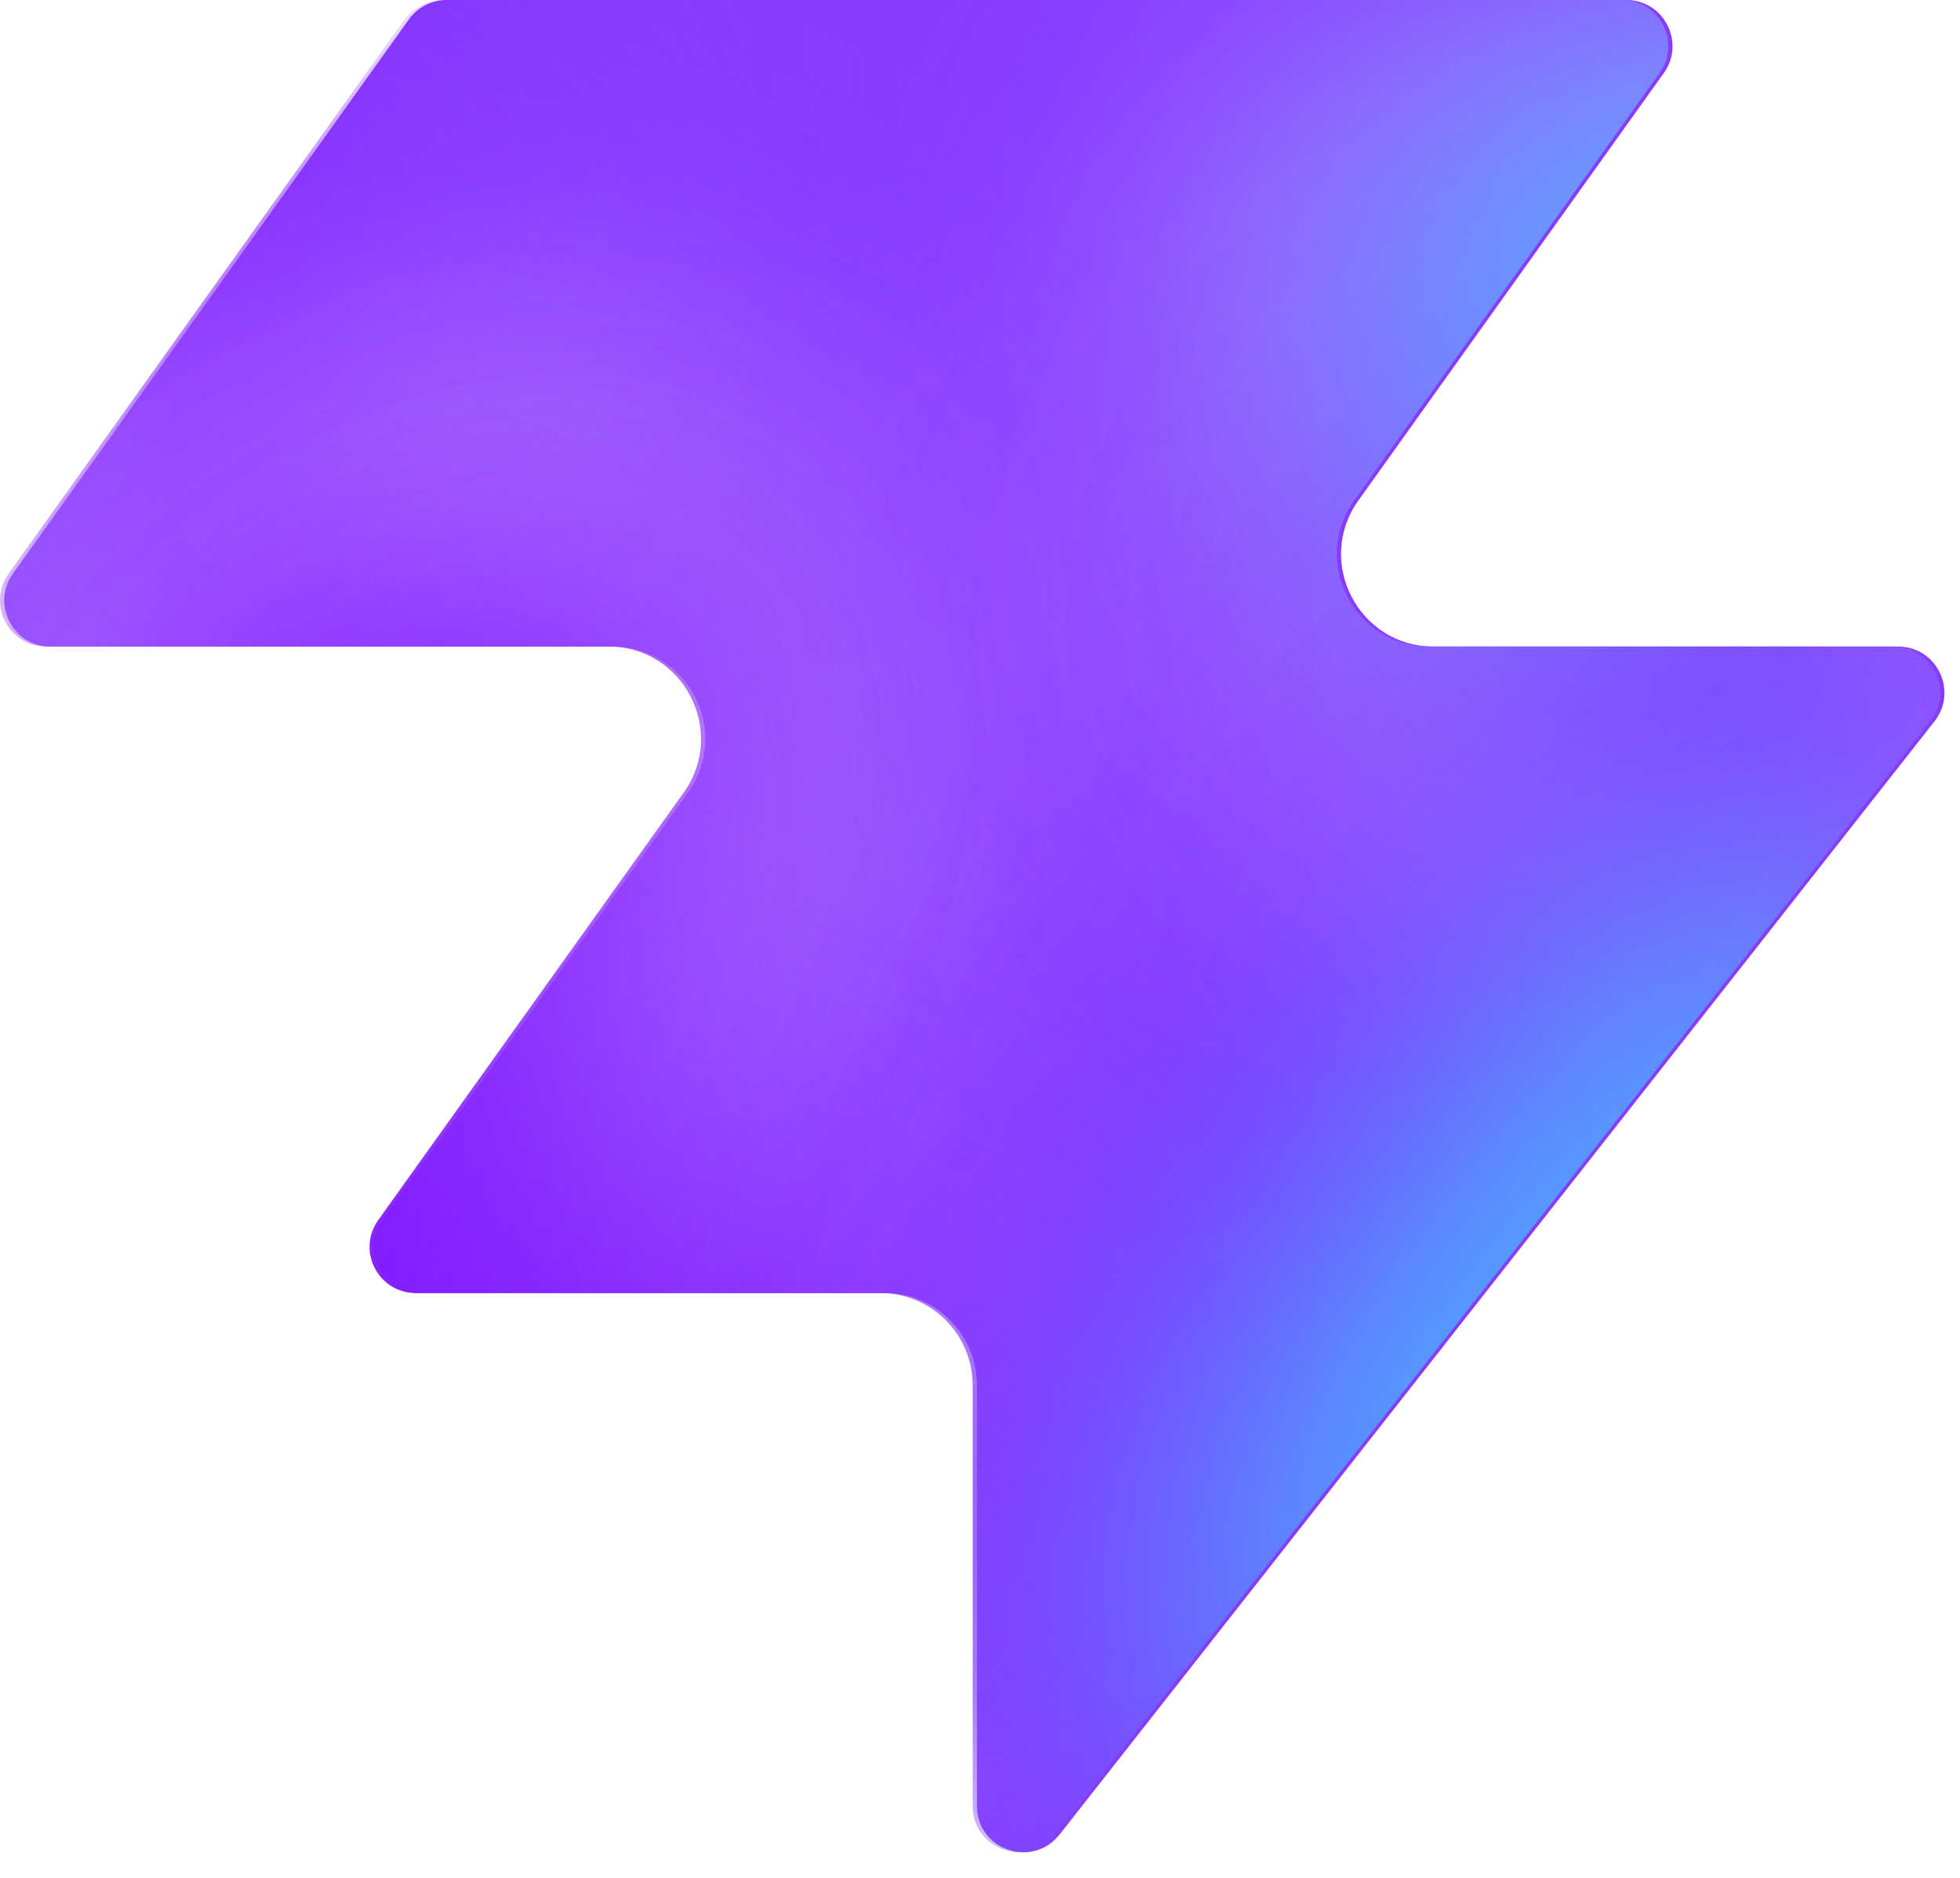
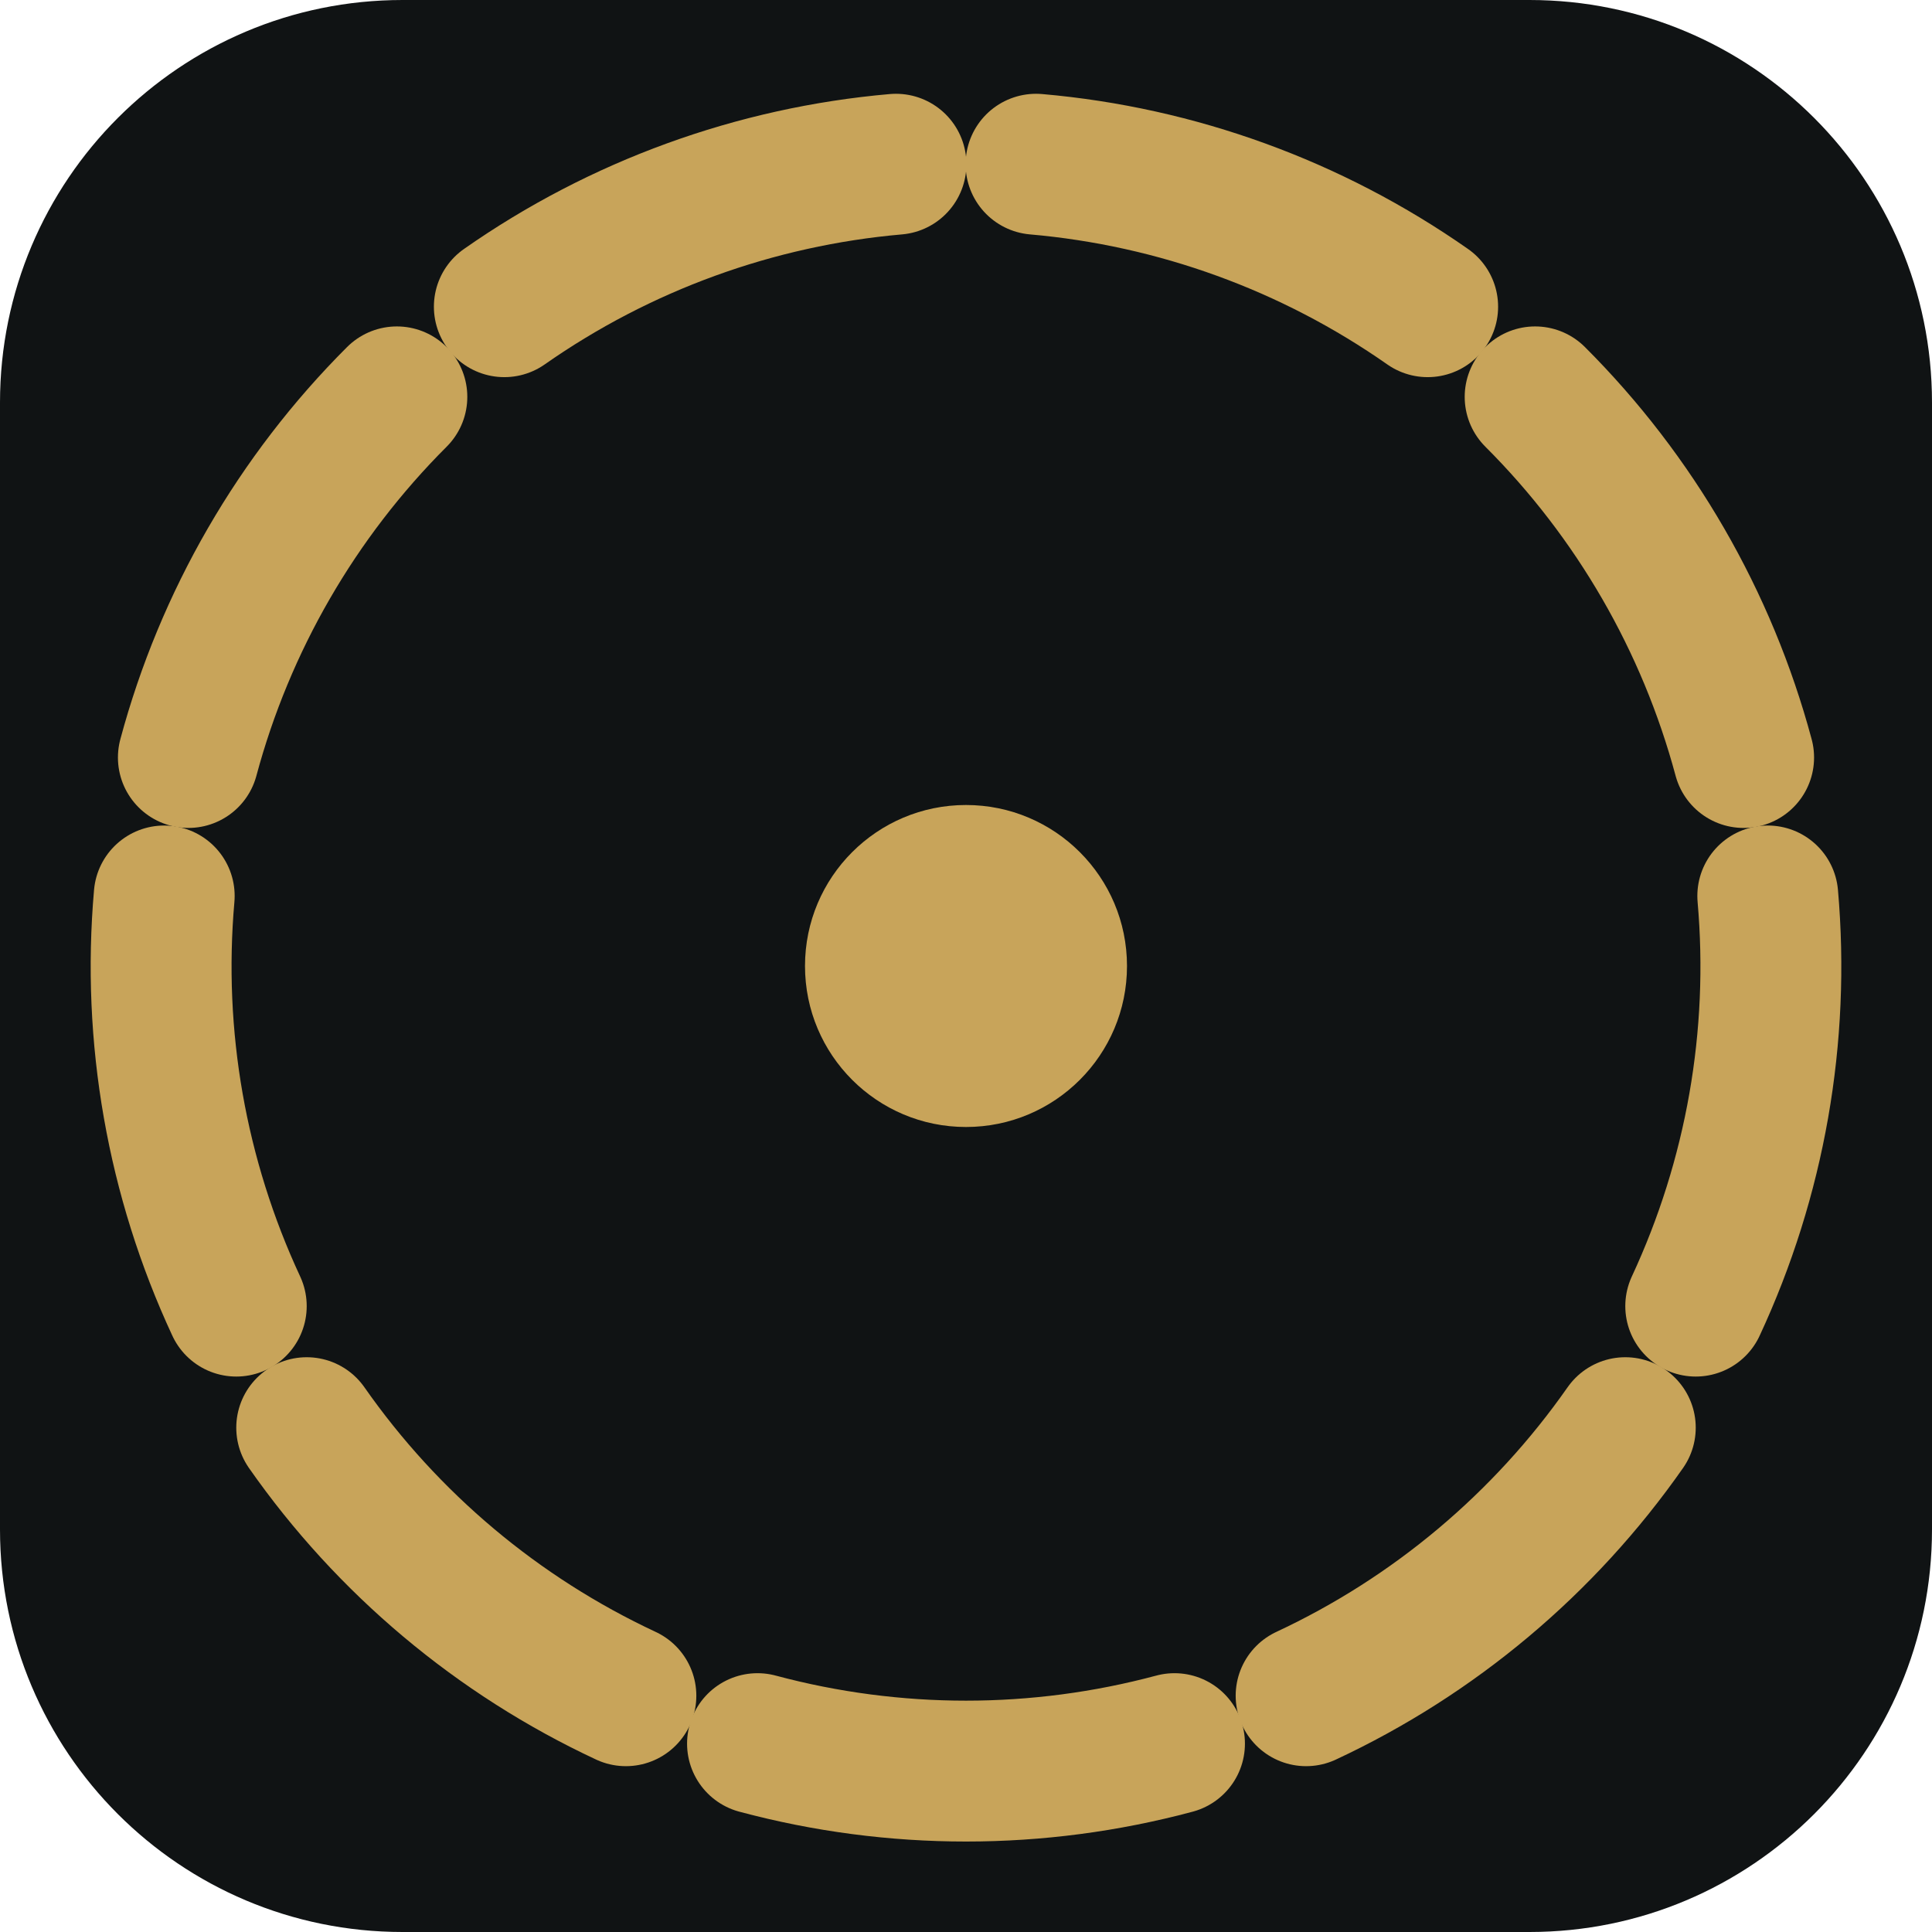
- <svg xmlns="http://www.w3.org/2000/svg" width="48" height="46" fill="none" viewBox="0 0 48 46">
-   <path fill="#863bff" d="M25.946 44.938c-.664.845-2.021.375-2.021-.698V33.937a2.26 2.26 0 0 0-2.262-2.262H10.287c-.92 0-1.456-1.04-.92-1.788l7.48-10.471c1.07-1.497 0-3.578-1.842-3.578H1.237c-.92 0-1.456-1.04-.92-1.788L10.013.474c.214-.297.556-.474.92-.474h28.894c.92 0 1.456 1.04.92 1.788l-7.48 10.471c-1.07 1.498 0 3.579 1.842 3.579h11.377c.943 0 1.473 1.088.89 1.83L25.947 44.94z" style="fill:#863bff;fill:color(display-p3 .525 .23 1);fill-opacity:1" />
-   <mask id="a" width="48" height="46" x="0" y="0" maskUnits="userSpaceOnUse" style="mask-type:alpha">
-     <path fill="#000" d="M25.842 44.938c-.664.844-2.021.375-2.021-.698V33.937a2.26 2.26 0 0 0-2.262-2.262H10.183c-.92 0-1.456-1.04-.92-1.788l7.48-10.471c1.07-1.498 0-3.579-1.842-3.579H1.133c-.92 0-1.456-1.04-.92-1.787L9.91.473c.214-.297.556-.474.92-.474h28.894c.92 0 1.456 1.04.92 1.788l-7.48 10.471c-1.07 1.498 0 3.578 1.842 3.578h11.377c.943 0 1.473 1.088.89 1.832L25.843 44.94z" style="fill:#000;fill-opacity:1" />
-   </mask>
-   <g mask="url(#a)">
-     <g filter="url(#b)">
-       <ellipse cx="5.508" cy="14.704" fill="#ede6ff" rx="5.508" ry="14.704" style="fill:#ede6ff;fill:color(display-p3 .927 .903 1);fill-opacity:1" transform="matrix(.00324 1 1 -.00324 -4.47 31.516)" />
-     </g>
-     <g filter="url(#c)">
-       <ellipse cx="10.399" cy="29.851" fill="#ede6ff" rx="10.399" ry="29.851" style="fill:#ede6ff;fill:color(display-p3 .927 .903 1);fill-opacity:1" transform="matrix(.00324 1 1 -.00324 -39.328 7.883)" />
-     </g>
-     <g filter="url(#d)">
-       <ellipse cx="5.508" cy="30.487" fill="#7e14ff" rx="5.508" ry="30.487" style="fill:#7e14ff;fill:color(display-p3 .492 .077 1);fill-opacity:1" transform="rotate(89.814 -25.913 -14.639)scale(1 -1)" />
-     </g>
-     <g filter="url(#e)">
-       <ellipse cx="5.508" cy="30.599" fill="#7e14ff" rx="5.508" ry="30.599" style="fill:#7e14ff;fill:color(display-p3 .492 .077 1);fill-opacity:1" transform="rotate(89.814 -32.644 -3.334)scale(1 -1)" />
-     </g>
-     <g filter="url(#f)">
-       <ellipse cx="5.508" cy="30.599" fill="#7e14ff" rx="5.508" ry="30.599" style="fill:#7e14ff;fill:color(display-p3 .492 .077 1);fill-opacity:1" transform="matrix(.00324 1 1 -.00324 -34.34 30.47)" />
-     </g>
-     <g filter="url(#g)">
-       <ellipse cx="14.072" cy="22.078" fill="#ede6ff" rx="14.072" ry="22.078" style="fill:#ede6ff;fill:color(display-p3 .927 .903 1);fill-opacity:1" transform="rotate(93.35 24.506 48.493)scale(-1 1)" />
-     </g>
-     <g filter="url(#h)">
-       <ellipse cx="3.47" cy="21.501" fill="#7e14ff" rx="3.47" ry="21.501" style="fill:#7e14ff;fill:color(display-p3 .492 .077 1);fill-opacity:1" transform="rotate(89.009 28.708 47.59)scale(-1 1)" />
-     </g>
-     <g filter="url(#i)">
-       <ellipse cx="3.47" cy="21.501" fill="#7e14ff" rx="3.47" ry="21.501" style="fill:#7e14ff;fill:color(display-p3 .492 .077 1);fill-opacity:1" transform="rotate(89.009 28.708 47.59)scale(-1 1)" />
-     </g>
-     <g filter="url(#j)">
-       <ellipse cx=".387" cy="8.972" fill="#7e14ff" rx="4.407" ry="29.108" style="fill:#7e14ff;fill:color(display-p3 .492 .077 1);fill-opacity:1" transform="rotate(39.51 .387 8.972)" />
-     </g>
-     <g filter="url(#k)">
-       <ellipse cx="47.523" cy="-6.092" fill="#7e14ff" rx="4.407" ry="29.108" style="fill:#7e14ff;fill:color(display-p3 .492 .077 1);fill-opacity:1" transform="rotate(37.892 47.523 -6.092)" />
-     </g>
-     <g filter="url(#l)">
-       <ellipse cx="41.412" cy="6.333" fill="#47bfff" rx="5.971" ry="9.665" style="fill:#47bfff;fill:color(display-p3 .28 .748 1);fill-opacity:1" transform="rotate(37.892 41.412 6.333)" />
-     </g>
-     <g filter="url(#m)">
-       <ellipse cx="-1.879" cy="38.332" fill="#7e14ff" rx="4.407" ry="29.108" style="fill:#7e14ff;fill:color(display-p3 .492 .077 1);fill-opacity:1" transform="rotate(37.892 -1.88 38.332)" />
-     </g>
-     <g filter="url(#n)">
-       <ellipse cx="-1.879" cy="38.332" fill="#7e14ff" rx="4.407" ry="29.108" style="fill:#7e14ff;fill:color(display-p3 .492 .077 1);fill-opacity:1" transform="rotate(37.892 -1.88 38.332)" />
-     </g>
-     <g filter="url(#o)">
-       <ellipse cx="35.651" cy="29.907" fill="#7e14ff" rx="4.407" ry="29.108" style="fill:#7e14ff;fill:color(display-p3 .492 .077 1);fill-opacity:1" transform="rotate(37.892 35.651 29.907)" />
-     </g>
-     <g filter="url(#p)">
-       <ellipse cx="38.418" cy="32.4" fill="#47bfff" rx="5.971" ry="15.297" style="fill:#47bfff;fill:color(display-p3 .28 .748 1);fill-opacity:1" transform="rotate(37.892 38.418 32.4)" />
-     </g>
+ <svg xmlns="http://www.w3.org/2000/svg" viewBox="0 0 48 48" fill="none">
+   <rect width="48" height="48" rx="10" fill="#101314" />
+   <g stroke="#c8a45a" stroke-width="3.5" stroke-linecap="round">
+     <path d="M25.74 4.08A20 20 0 0 1 35.47 7.62" />
+     <path d="M38.14 9.86A20 20 0 0 1 43.32 18.82" />
+     <path d="M43.92 22.26A20 20 0 0 1 42.13 32.45" />
+     <path d="M40.38 35.47A20 20 0 0 1 32.45 42.13" />
+     <path d="M29.18 43.32A20 20 0 0 1 18.82 43.32" />
+     <path d="M15.55 42.13A20 20 0 0 1 7.62 35.47" />
+     <path d="M5.87 32.45A20 20 0 0 1 4.08 22.26" />
+     <path d="M4.68 18.82A20 20 0 0 1 9.86 9.86" />
+     <path d="M12.53 7.62A20 20 0 0 1 22.26 4.08" />
  </g>
-   <defs>
-     <filter id="b" width="60.045" height="41.654" x="-19.77" y="16.149" color-interpolation-filters="sRGB" filterUnits="userSpaceOnUse">
-       <feFlood flood-opacity="0" result="BackgroundImageFix" />
-       <feBlend in="SourceGraphic" in2="BackgroundImageFix" result="shape" />
-       <feGaussianBlur result="effect1_foregroundBlur_2002_17158" stdDeviation="7.659" />
-     </filter>
-     <filter id="c" width="90.34" height="51.437" x="-54.613" y="-7.533" color-interpolation-filters="sRGB" filterUnits="userSpaceOnUse">
-       <feFlood flood-opacity="0" result="BackgroundImageFix" />
-       <feBlend in="SourceGraphic" in2="BackgroundImageFix" result="shape" />
-       <feGaussianBlur result="effect1_foregroundBlur_2002_17158" stdDeviation="7.659" />
-     </filter>
-     <filter id="d" width="79.355" height="29.4" x="-49.64" y="2.03" color-interpolation-filters="sRGB" filterUnits="userSpaceOnUse">
-       <feFlood flood-opacity="0" result="BackgroundImageFix" />
-       <feBlend in="SourceGraphic" in2="BackgroundImageFix" result="shape" />
-       <feGaussianBlur result="effect1_foregroundBlur_2002_17158" stdDeviation="4.596" />
-     </filter>
-     <filter id="e" width="79.579" height="29.4" x="-45.045" y="20.029" color-interpolation-filters="sRGB" filterUnits="userSpaceOnUse">
-       <feFlood flood-opacity="0" result="BackgroundImageFix" />
-       <feBlend in="SourceGraphic" in2="BackgroundImageFix" result="shape" />
-       <feGaussianBlur result="effect1_foregroundBlur_2002_17158" stdDeviation="4.596" />
-     </filter>
-     <filter id="f" width="79.579" height="29.4" x="-43.513" y="21.178" color-interpolation-filters="sRGB" filterUnits="userSpaceOnUse">
-       <feFlood flood-opacity="0" result="BackgroundImageFix" />
-       <feBlend in="SourceGraphic" in2="BackgroundImageFix" result="shape" />
-       <feGaussianBlur result="effect1_foregroundBlur_2002_17158" stdDeviation="4.596" />
-     </filter>
-     <filter id="g" width="74.749" height="58.852" x="15.756" y="-17.901" color-interpolation-filters="sRGB" filterUnits="userSpaceOnUse">
-       <feFlood flood-opacity="0" result="BackgroundImageFix" />
-       <feBlend in="SourceGraphic" in2="BackgroundImageFix" result="shape" />
-       <feGaussianBlur result="effect1_foregroundBlur_2002_17158" stdDeviation="7.659" />
-     </filter>
-     <filter id="h" width="61.377" height="25.362" x="23.548" y="2.284" color-interpolation-filters="sRGB" filterUnits="userSpaceOnUse">
-       <feFlood flood-opacity="0" result="BackgroundImageFix" />
-       <feBlend in="SourceGraphic" in2="BackgroundImageFix" result="shape" />
-       <feGaussianBlur result="effect1_foregroundBlur_2002_17158" stdDeviation="4.596" />
-     </filter>
-     <filter id="i" width="61.377" height="25.362" x="23.548" y="2.284" color-interpolation-filters="sRGB" filterUnits="userSpaceOnUse">
-       <feFlood flood-opacity="0" result="BackgroundImageFix" />
-       <feBlend in="SourceGraphic" in2="BackgroundImageFix" result="shape" />
-       <feGaussianBlur result="effect1_foregroundBlur_2002_17158" stdDeviation="4.596" />
-     </filter>
-     <filter id="j" width="56.045" height="63.649" x="-27.636" y="-22.853" color-interpolation-filters="sRGB" filterUnits="userSpaceOnUse">
-       <feFlood flood-opacity="0" result="BackgroundImageFix" />
-       <feBlend in="SourceGraphic" in2="BackgroundImageFix" result="shape" />
-       <feGaussianBlur result="effect1_foregroundBlur_2002_17158" stdDeviation="4.596" />
-     </filter>
-     <filter id="k" width="54.814" height="64.646" x="20.116" y="-38.415" color-interpolation-filters="sRGB" filterUnits="userSpaceOnUse">
-       <feFlood flood-opacity="0" result="BackgroundImageFix" />
-       <feBlend in="SourceGraphic" in2="BackgroundImageFix" result="shape" />
-       <feGaussianBlur result="effect1_foregroundBlur_2002_17158" stdDeviation="4.596" />
-     </filter>
-     <filter id="l" width="33.541" height="35.313" x="24.641" y="-11.323" color-interpolation-filters="sRGB" filterUnits="userSpaceOnUse">
-       <feFlood flood-opacity="0" result="BackgroundImageFix" />
-       <feBlend in="SourceGraphic" in2="BackgroundImageFix" result="shape" />
-       <feGaussianBlur result="effect1_foregroundBlur_2002_17158" stdDeviation="4.596" />
-     </filter>
-     <filter id="m" width="54.814" height="64.646" x="-29.286" y="6.009" color-interpolation-filters="sRGB" filterUnits="userSpaceOnUse">
-       <feFlood flood-opacity="0" result="BackgroundImageFix" />
-       <feBlend in="SourceGraphic" in2="BackgroundImageFix" result="shape" />
-       <feGaussianBlur result="effect1_foregroundBlur_2002_17158" stdDeviation="4.596" />
-     </filter>
-     <filter id="n" width="54.814" height="64.646" x="-29.286" y="6.009" color-interpolation-filters="sRGB" filterUnits="userSpaceOnUse">
-       <feFlood flood-opacity="0" result="BackgroundImageFix" />
-       <feBlend in="SourceGraphic" in2="BackgroundImageFix" result="shape" />
-       <feGaussianBlur result="effect1_foregroundBlur_2002_17158" stdDeviation="4.596" />
-     </filter>
-     <filter id="o" width="54.814" height="64.646" x="8.244" y="-2.416" color-interpolation-filters="sRGB" filterUnits="userSpaceOnUse">
-       <feFlood flood-opacity="0" result="BackgroundImageFix" />
-       <feBlend in="SourceGraphic" in2="BackgroundImageFix" result="shape" />
-       <feGaussianBlur result="effect1_foregroundBlur_2002_17158" stdDeviation="4.596" />
-     </filter>
-     <filter id="p" width="39.409" height="43.623" x="18.713" y="10.588" color-interpolation-filters="sRGB" filterUnits="userSpaceOnUse">
-       <feFlood flood-opacity="0" result="BackgroundImageFix" />
-       <feBlend in="SourceGraphic" in2="BackgroundImageFix" result="shape" />
-       <feGaussianBlur result="effect1_foregroundBlur_2002_17158" stdDeviation="4.596" />
-     </filter>
-   </defs>
+   <circle cx="24" cy="24" r="4" fill="#c8a45a" />
</svg>
